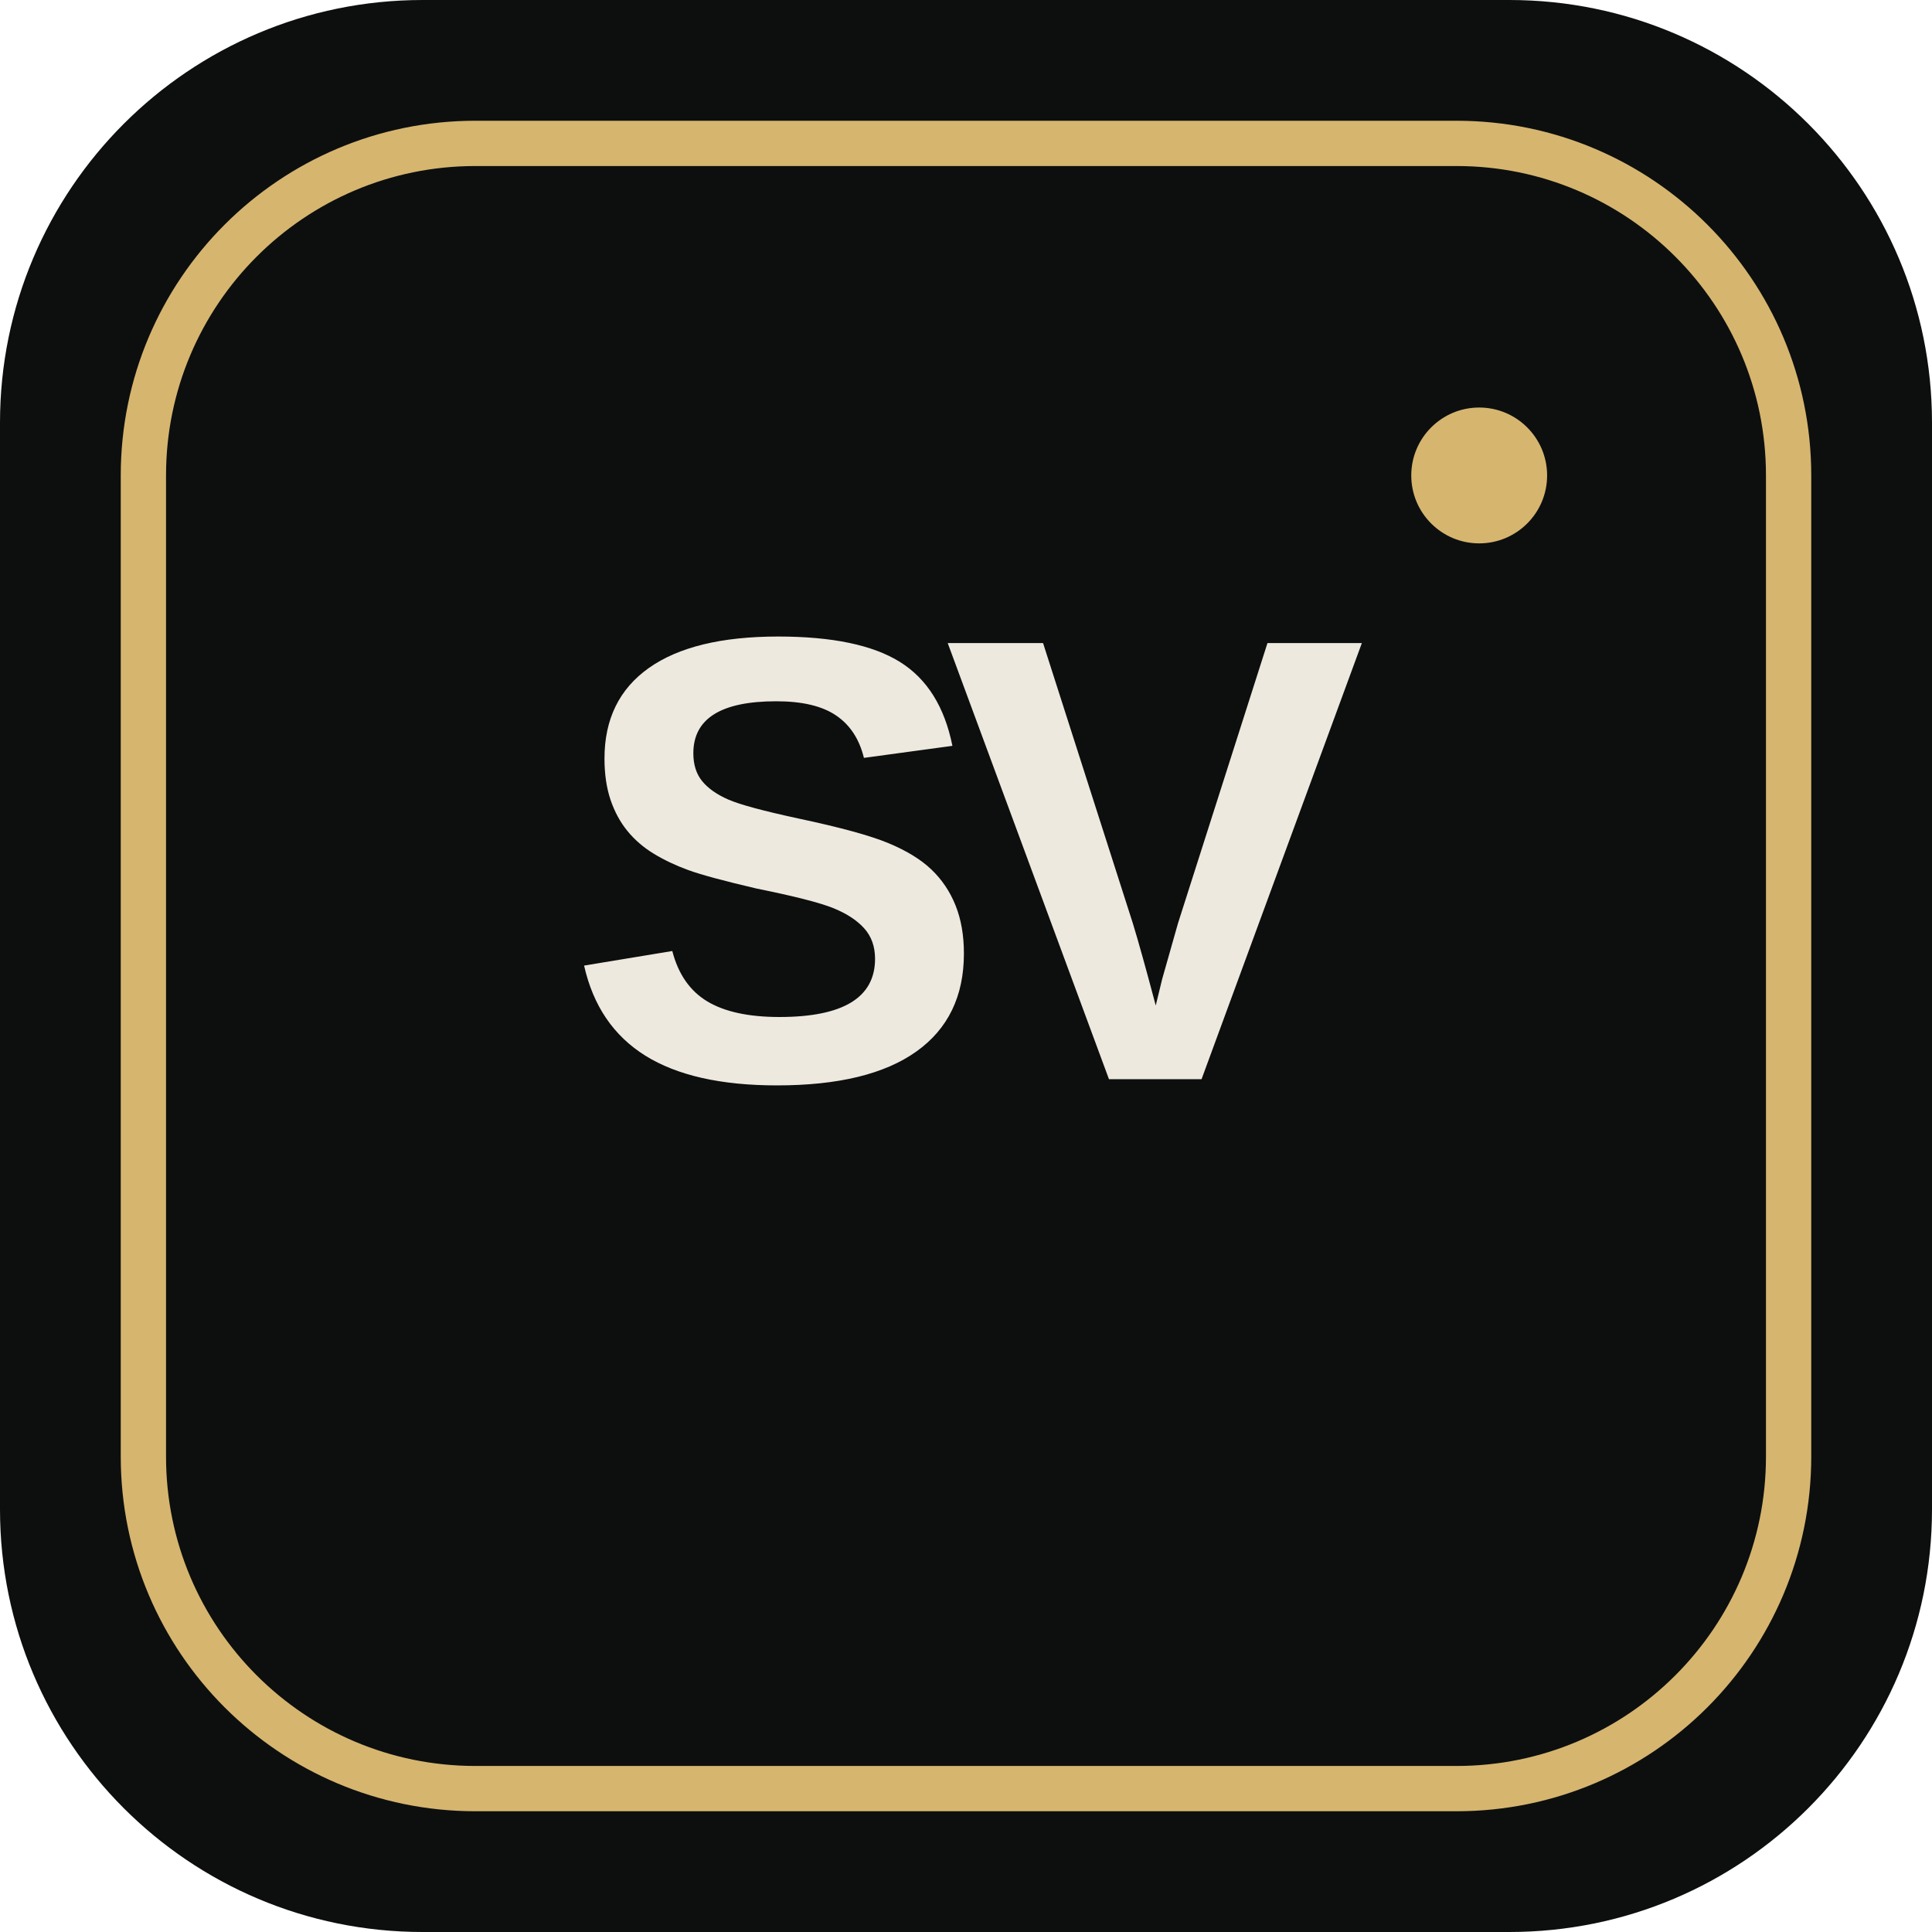
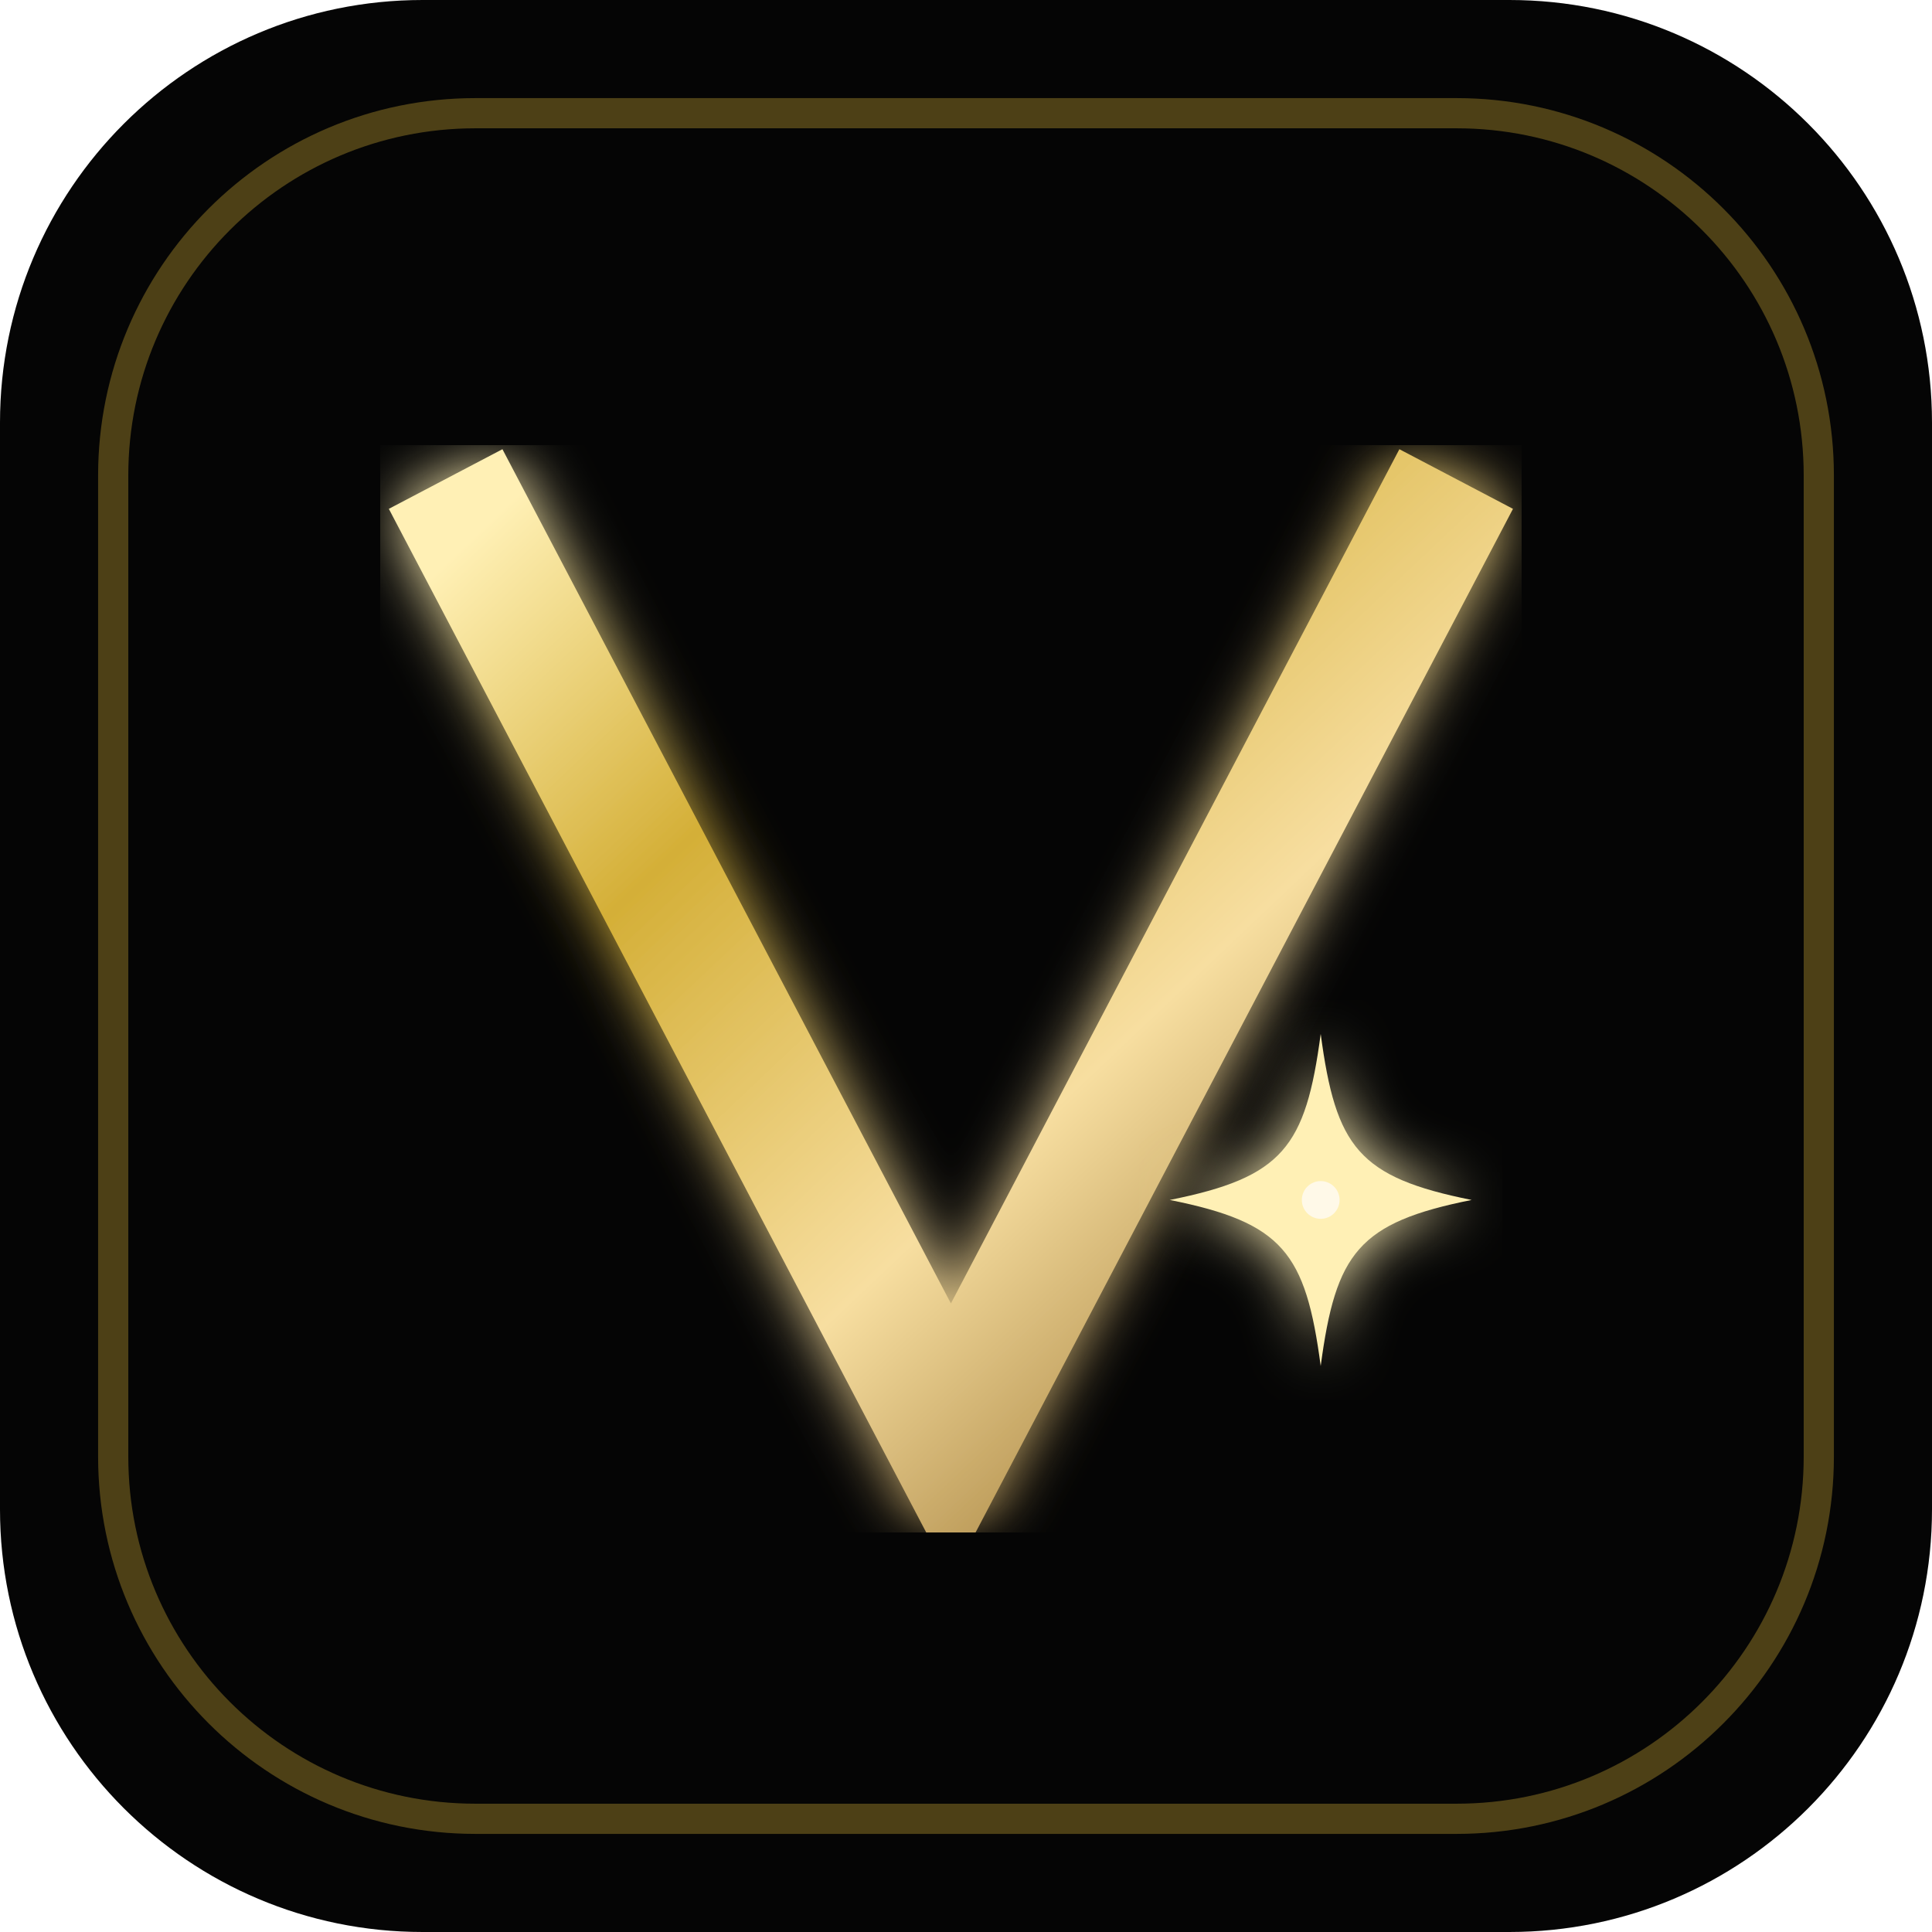
- <svg xmlns="http://www.w3.org/2000/svg" viewBox="0 0 512 512">
-   <rect width="512" height="512" rx="112" fill="#0d0f0f" />
-   <rect x="38" y="38" width="436" height="436" rx="88" fill="none" stroke="#d6b56f" stroke-width="12" />
-   <text x="256" y="286" text-anchor="middle" font-family="Arial, Helvetica, sans-serif" font-size="168" font-weight="800" letter-spacing="-12" fill="#eee9de">SV</text>
-   <circle cx="392" cy="126" r="18" fill="#d6b56f" />
+ <svg xmlns="http://www.w3.org/2000/svg" viewBox="0 0 512 512" role="img" aria-label="VEGAS">
+   <defs>
+     <linearGradient id="g" x1="0" y1="0" x2="1" y2="1">
+       <stop stop-color="#fff0b5" />
+       <stop offset=".28" stop-color="#d4af37" />
+       <stop offset=".62" stop-color="#f7dea0" />
+       <stop offset="1" stop-color="#8a621d" />
+     </linearGradient>
+     <filter id="glow">
+       <feGaussianBlur stdDeviation="8" result="b" />
+       <feMerge>
+         <feMergeNode in="b" />
+         <feMergeNode in="SourceGraphic" />
+       </feMerge>
+     </filter>
+   </defs>
+   <rect width="512" height="512" rx="112" fill="#050505" />
+   <rect x="30" y="30" width="452" height="452" rx="96" fill="none" stroke="rgba(212,175,55,.35)" stroke-width="8" />
+   <path d="M126 142L252 382 378 142" fill="none" stroke="url(#g)" stroke-width="34" stroke-linecap="square" stroke-linejoin="miter" filter="url(#glow)" />
+   <g transform="translate(350 318)" fill="#fff0b5" filter="url(#glow)">
+     <path d="M0-44C4-14 10-6 40 0 10 6 4 14 0 44-4 14-10 6-40 0-10-6-4-14 0-44Z" />
+     <circle r="5" fill="#fff9e8" />
+   </g>
</svg>
